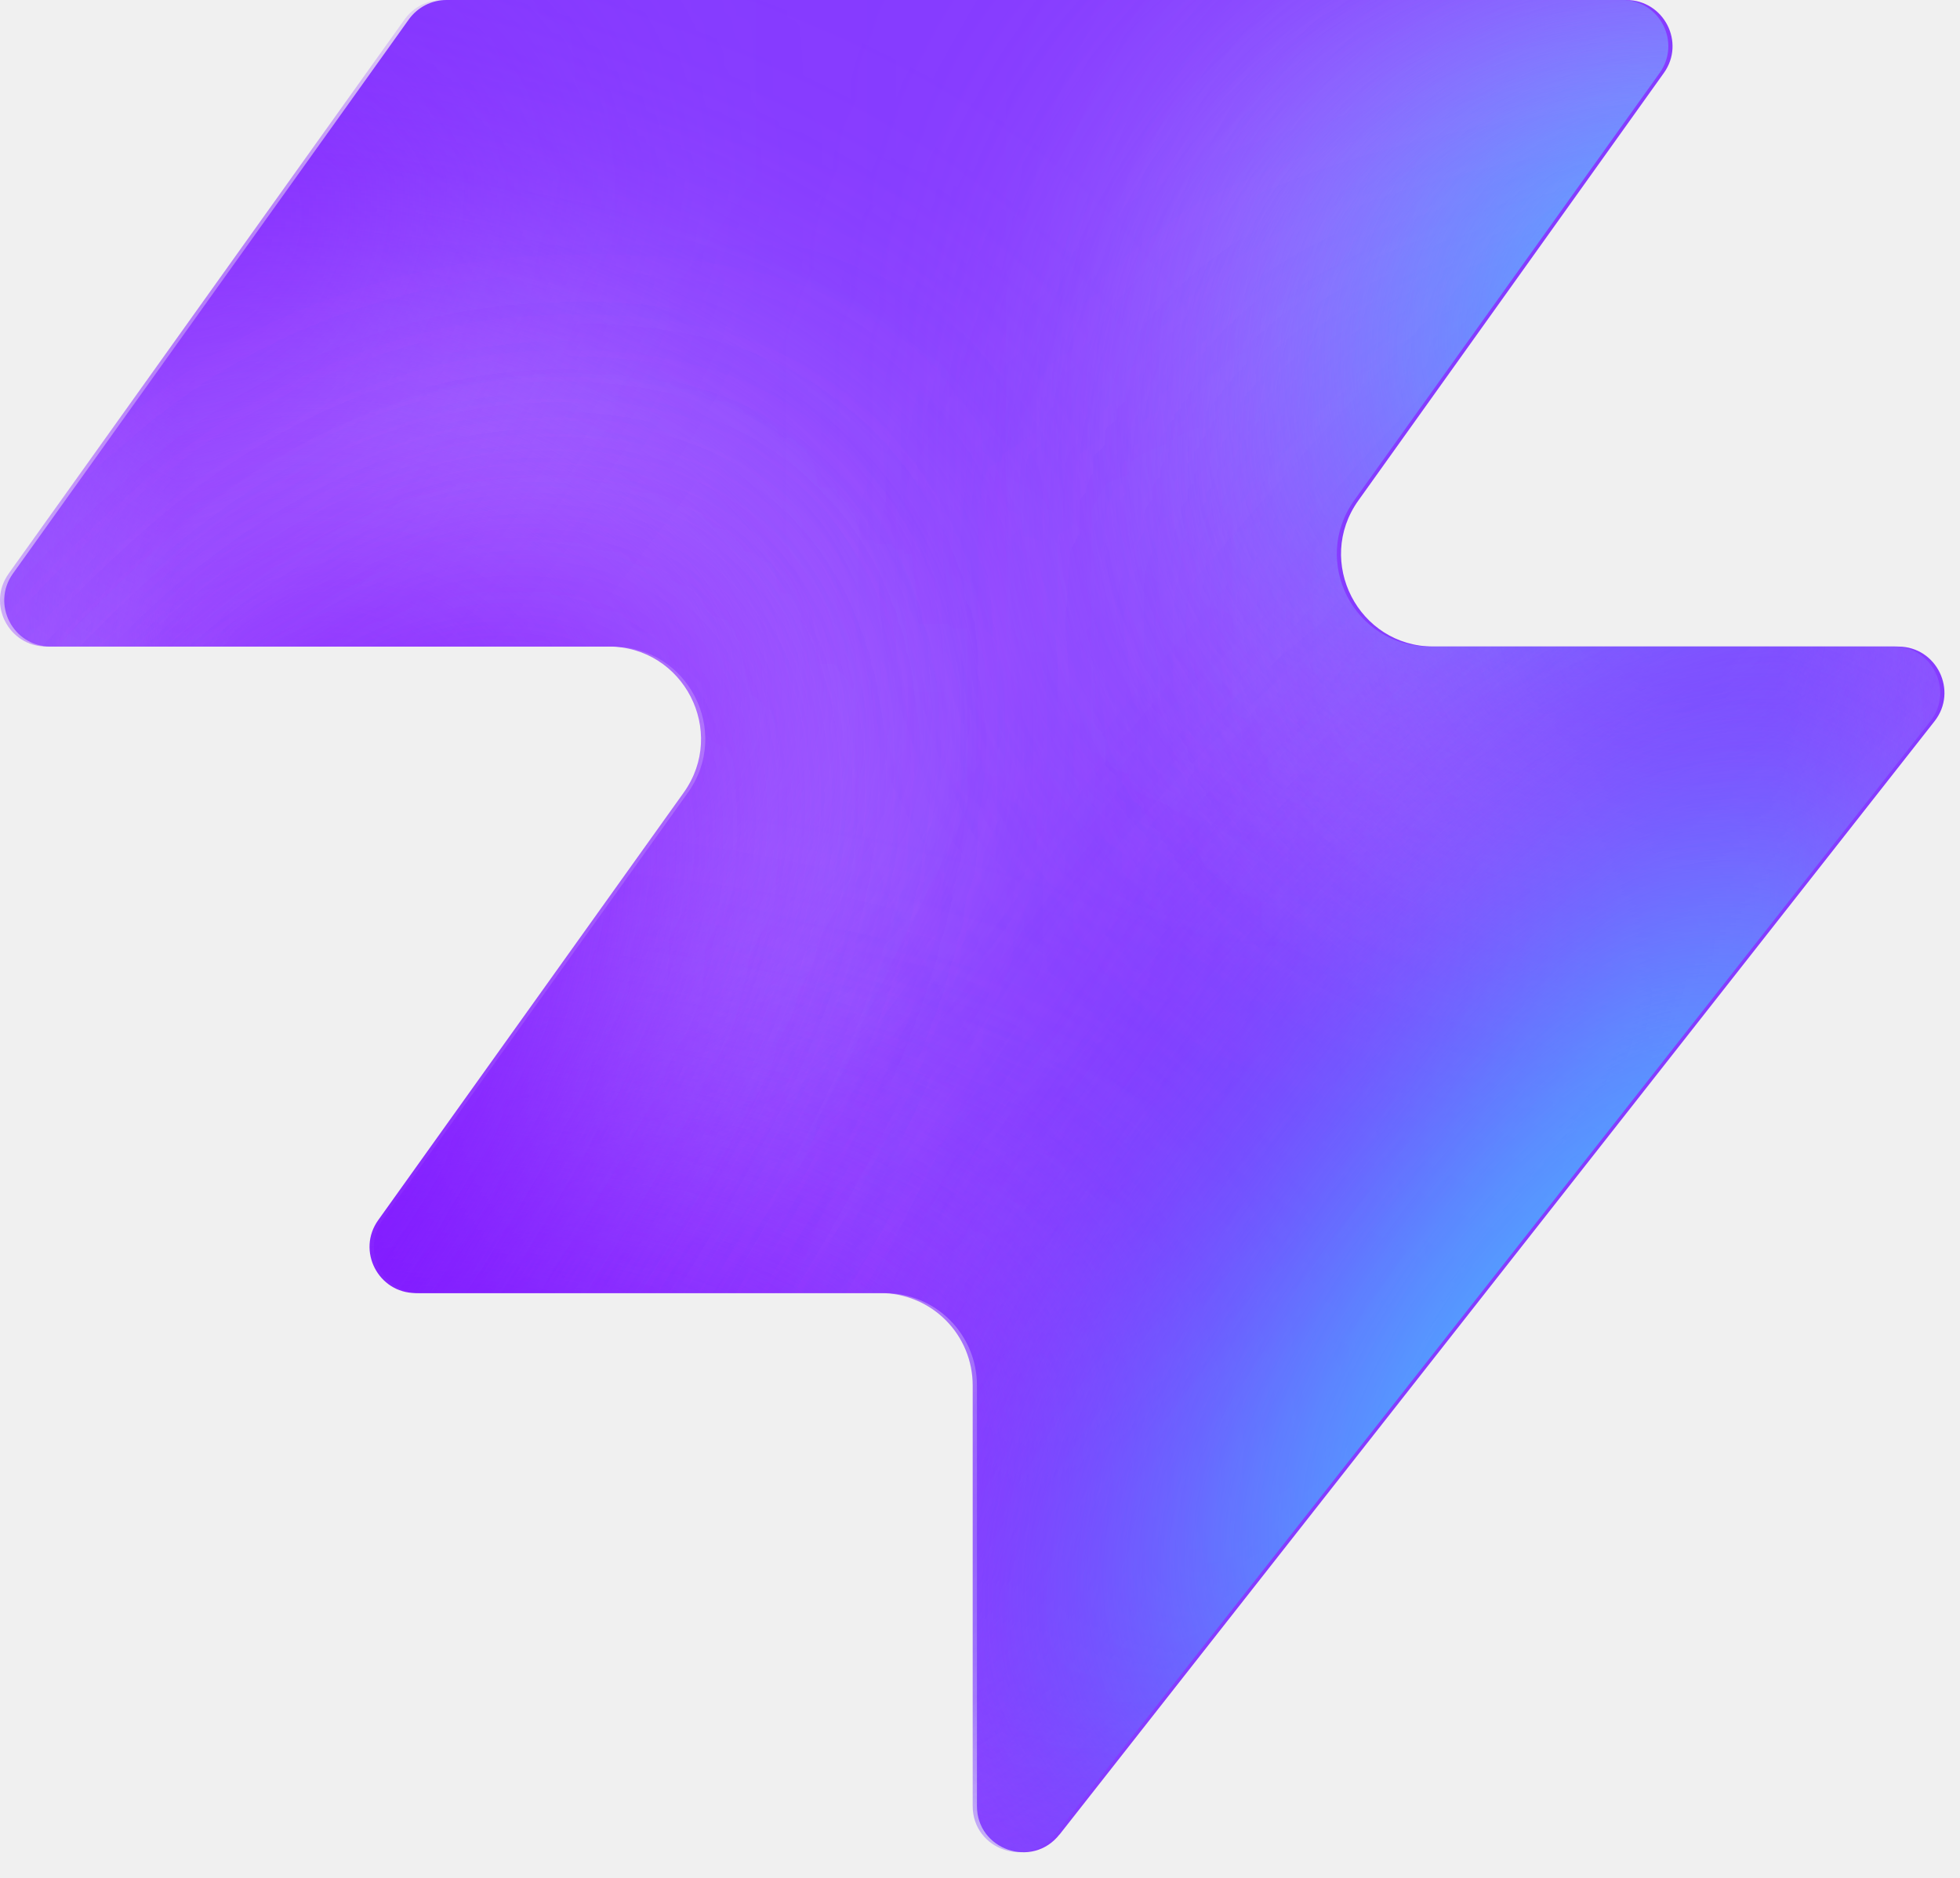
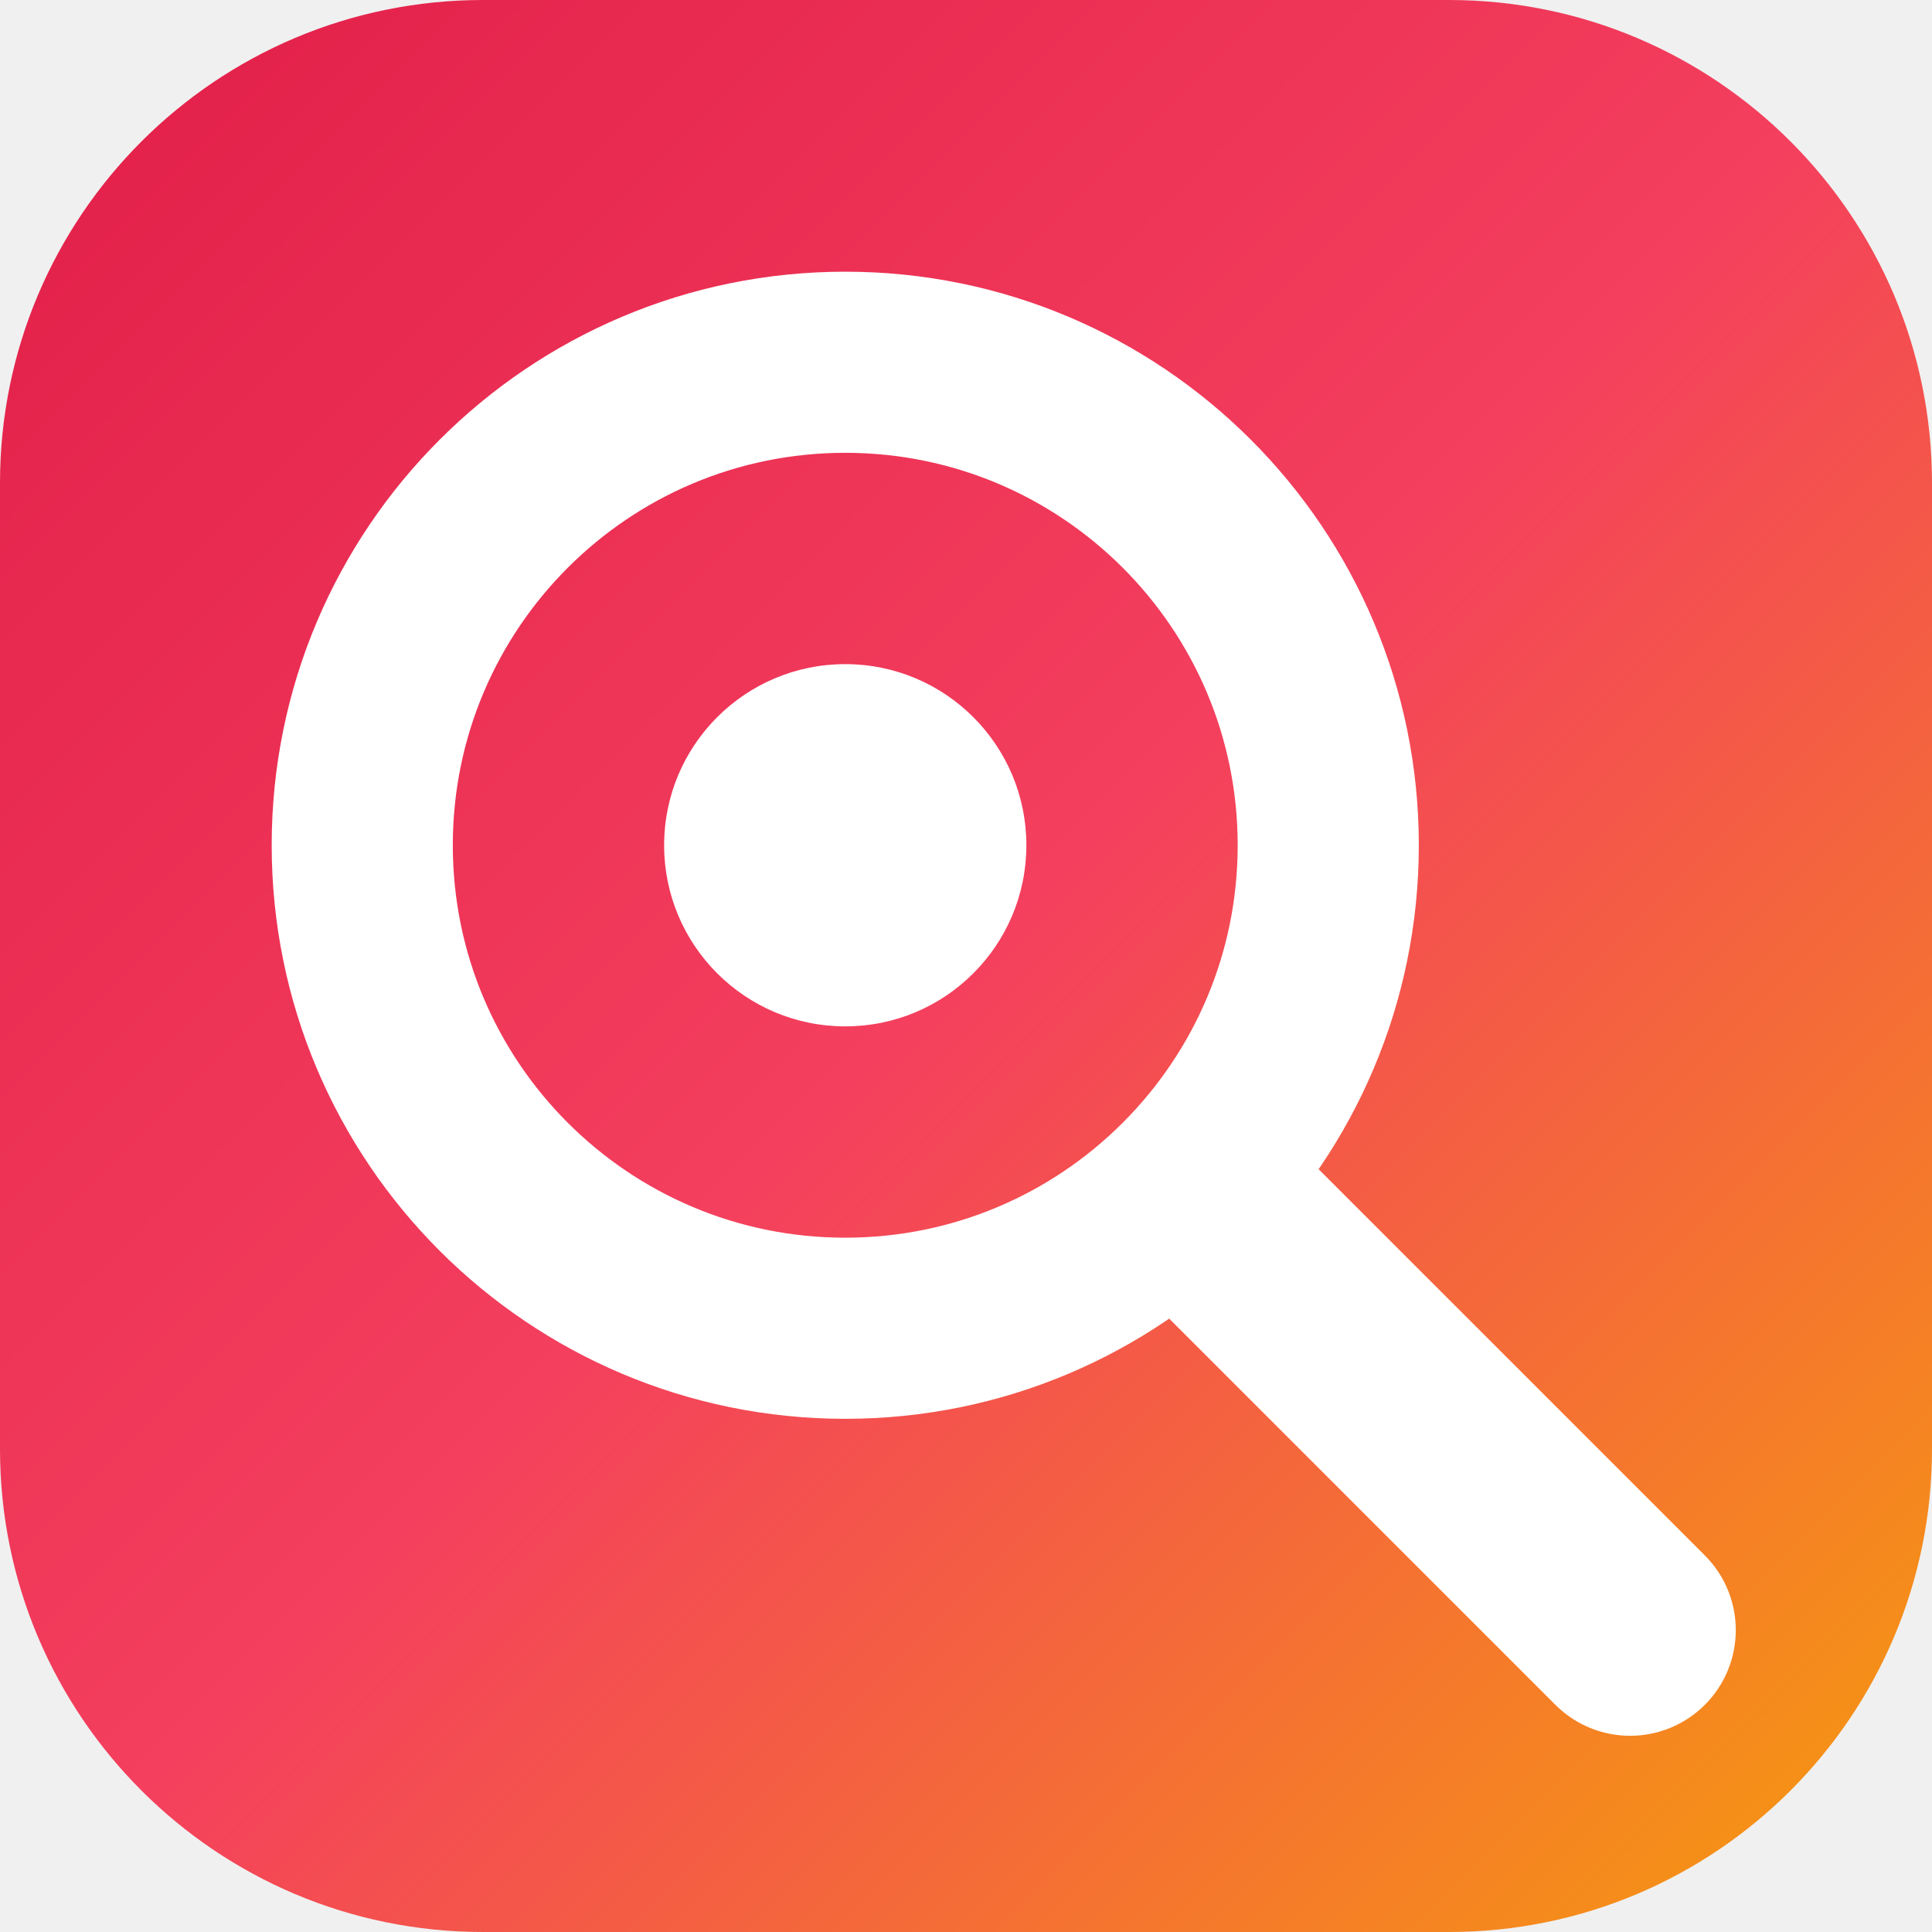
- <svg xmlns="http://www.w3.org/2000/svg" width="48" height="46" fill="none" viewBox="0 0 48 46">
-   <path fill="#863bff" d="M25.946 44.938c-.664.845-2.021.375-2.021-.698V33.937a2.26 2.26 0 0 0-2.262-2.262H10.287c-.92 0-1.456-1.04-.92-1.788l7.48-10.471c1.07-1.497 0-3.578-1.842-3.578H1.237c-.92 0-1.456-1.04-.92-1.788L10.013.474c.214-.297.556-.474.92-.474h28.894c.92 0 1.456 1.04.92 1.788l-7.48 10.471c-1.07 1.498 0 3.579 1.842 3.579h11.377c.943 0 1.473 1.088.89 1.83L25.947 44.94z" style="fill:#863bff;fill:color(display-p3 .525 .23 1);fill-opacity:1" />
-   <mask id="a" width="48" height="46" x="0" y="0" maskUnits="userSpaceOnUse" style="mask-type:alpha">
-     <path fill="#000" d="M25.842 44.938c-.664.844-2.021.375-2.021-.698V33.937a2.26 2.26 0 0 0-2.262-2.262H10.183c-.92 0-1.456-1.04-.92-1.788l7.48-10.471c1.07-1.498 0-3.579-1.842-3.579H1.133c-.92 0-1.456-1.04-.92-1.787L9.91.473c.214-.297.556-.474.92-.474h28.894c.92 0 1.456 1.04.92 1.788l-7.48 10.471c-1.07 1.498 0 3.578 1.842 3.578h11.377c.943 0 1.473 1.088.89 1.832L25.843 44.94z" style="fill:#000;fill-opacity:1" />
-   </mask>
-   <g mask="url(#a)">
-     <g filter="url(#b)">
-       <ellipse cx="5.508" cy="14.704" fill="#ede6ff" rx="5.508" ry="14.704" style="fill:#ede6ff;fill:color(display-p3 .927 .903 1);fill-opacity:1" transform="matrix(.00324 1 1 -.00324 -4.47 31.516)" />
-     </g>
-     <g filter="url(#c)">
-       <ellipse cx="10.399" cy="29.851" fill="#ede6ff" rx="10.399" ry="29.851" style="fill:#ede6ff;fill:color(display-p3 .927 .903 1);fill-opacity:1" transform="matrix(.00324 1 1 -.00324 -39.328 7.883)" />
-     </g>
-     <g filter="url(#d)">
-       <ellipse cx="5.508" cy="30.487" fill="#7e14ff" rx="5.508" ry="30.487" style="fill:#7e14ff;fill:color(display-p3 .492 .077 1);fill-opacity:1" transform="rotate(89.814 -25.913 -14.639)scale(1 -1)" />
-     </g>
-     <g filter="url(#e)">
-       <ellipse cx="5.508" cy="30.599" fill="#7e14ff" rx="5.508" ry="30.599" style="fill:#7e14ff;fill:color(display-p3 .492 .077 1);fill-opacity:1" transform="rotate(89.814 -32.644 -3.334)scale(1 -1)" />
-     </g>
-     <g filter="url(#f)">
-       <ellipse cx="5.508" cy="30.599" fill="#7e14ff" rx="5.508" ry="30.599" style="fill:#7e14ff;fill:color(display-p3 .492 .077 1);fill-opacity:1" transform="matrix(.00324 1 1 -.00324 -34.34 30.47)" />
-     </g>
-     <g filter="url(#g)">
-       <ellipse cx="14.072" cy="22.078" fill="#ede6ff" rx="14.072" ry="22.078" style="fill:#ede6ff;fill:color(display-p3 .927 .903 1);fill-opacity:1" transform="rotate(93.35 24.506 48.493)scale(-1 1)" />
-     </g>
-     <g filter="url(#h)">
-       <ellipse cx="3.47" cy="21.501" fill="#7e14ff" rx="3.47" ry="21.501" style="fill:#7e14ff;fill:color(display-p3 .492 .077 1);fill-opacity:1" transform="rotate(89.009 28.708 47.59)scale(-1 1)" />
-     </g>
-     <g filter="url(#i)">
-       <ellipse cx="3.47" cy="21.501" fill="#7e14ff" rx="3.47" ry="21.501" style="fill:#7e14ff;fill:color(display-p3 .492 .077 1);fill-opacity:1" transform="rotate(89.009 28.708 47.59)scale(-1 1)" />
-     </g>
-     <g filter="url(#j)">
-       <ellipse cx=".387" cy="8.972" fill="#7e14ff" rx="4.407" ry="29.108" style="fill:#7e14ff;fill:color(display-p3 .492 .077 1);fill-opacity:1" transform="rotate(39.51 .387 8.972)" />
-     </g>
-     <g filter="url(#k)">
-       <ellipse cx="47.523" cy="-6.092" fill="#7e14ff" rx="4.407" ry="29.108" style="fill:#7e14ff;fill:color(display-p3 .492 .077 1);fill-opacity:1" transform="rotate(37.892 47.523 -6.092)" />
-     </g>
-     <g filter="url(#l)">
-       <ellipse cx="41.412" cy="6.333" fill="#47bfff" rx="5.971" ry="9.665" style="fill:#47bfff;fill:color(display-p3 .28 .748 1);fill-opacity:1" transform="rotate(37.892 41.412 6.333)" />
-     </g>
-     <g filter="url(#m)">
-       <ellipse cx="-1.879" cy="38.332" fill="#7e14ff" rx="4.407" ry="29.108" style="fill:#7e14ff;fill:color(display-p3 .492 .077 1);fill-opacity:1" transform="rotate(37.892 -1.88 38.332)" />
-     </g>
-     <g filter="url(#n)">
-       <ellipse cx="-1.879" cy="38.332" fill="#7e14ff" rx="4.407" ry="29.108" style="fill:#7e14ff;fill:color(display-p3 .492 .077 1);fill-opacity:1" transform="rotate(37.892 -1.88 38.332)" />
-     </g>
-     <g filter="url(#o)">
-       <ellipse cx="35.651" cy="29.907" fill="#7e14ff" rx="4.407" ry="29.108" style="fill:#7e14ff;fill:color(display-p3 .492 .077 1);fill-opacity:1" transform="rotate(37.892 35.651 29.907)" />
-     </g>
-     <g filter="url(#p)">
-       <ellipse cx="38.418" cy="32.4" fill="#47bfff" rx="5.971" ry="15.297" style="fill:#47bfff;fill:color(display-p3 .28 .748 1);fill-opacity:1" transform="rotate(37.892 38.418 32.4)" />
-     </g>
-   </g>
+ <svg xmlns="http://www.w3.org/2000/svg" viewBox="0 0 32 32">
  <defs>
-     <filter id="b" width="60.045" height="41.654" x="-19.77" y="16.149" color-interpolation-filters="sRGB" filterUnits="userSpaceOnUse">
-       <feFlood flood-opacity="0" result="BackgroundImageFix" />
-       <feBlend in="SourceGraphic" in2="BackgroundImageFix" result="shape" />
-       <feGaussianBlur result="effect1_foregroundBlur_2002_17158" stdDeviation="7.659" />
-     </filter>
-     <filter id="c" width="90.34" height="51.437" x="-54.613" y="-7.533" color-interpolation-filters="sRGB" filterUnits="userSpaceOnUse">
-       <feFlood flood-opacity="0" result="BackgroundImageFix" />
-       <feBlend in="SourceGraphic" in2="BackgroundImageFix" result="shape" />
-       <feGaussianBlur result="effect1_foregroundBlur_2002_17158" stdDeviation="7.659" />
-     </filter>
-     <filter id="d" width="79.355" height="29.4" x="-49.64" y="2.03" color-interpolation-filters="sRGB" filterUnits="userSpaceOnUse">
-       <feFlood flood-opacity="0" result="BackgroundImageFix" />
-       <feBlend in="SourceGraphic" in2="BackgroundImageFix" result="shape" />
-       <feGaussianBlur result="effect1_foregroundBlur_2002_17158" stdDeviation="4.596" />
-     </filter>
-     <filter id="e" width="79.579" height="29.4" x="-45.045" y="20.029" color-interpolation-filters="sRGB" filterUnits="userSpaceOnUse">
-       <feFlood flood-opacity="0" result="BackgroundImageFix" />
-       <feBlend in="SourceGraphic" in2="BackgroundImageFix" result="shape" />
-       <feGaussianBlur result="effect1_foregroundBlur_2002_17158" stdDeviation="4.596" />
-     </filter>
-     <filter id="f" width="79.579" height="29.4" x="-43.513" y="21.178" color-interpolation-filters="sRGB" filterUnits="userSpaceOnUse">
-       <feFlood flood-opacity="0" result="BackgroundImageFix" />
-       <feBlend in="SourceGraphic" in2="BackgroundImageFix" result="shape" />
-       <feGaussianBlur result="effect1_foregroundBlur_2002_17158" stdDeviation="4.596" />
-     </filter>
-     <filter id="g" width="74.749" height="58.852" x="15.756" y="-17.901" color-interpolation-filters="sRGB" filterUnits="userSpaceOnUse">
-       <feFlood flood-opacity="0" result="BackgroundImageFix" />
-       <feBlend in="SourceGraphic" in2="BackgroundImageFix" result="shape" />
-       <feGaussianBlur result="effect1_foregroundBlur_2002_17158" stdDeviation="7.659" />
-     </filter>
-     <filter id="h" width="61.377" height="25.362" x="23.548" y="2.284" color-interpolation-filters="sRGB" filterUnits="userSpaceOnUse">
-       <feFlood flood-opacity="0" result="BackgroundImageFix" />
-       <feBlend in="SourceGraphic" in2="BackgroundImageFix" result="shape" />
-       <feGaussianBlur result="effect1_foregroundBlur_2002_17158" stdDeviation="4.596" />
-     </filter>
-     <filter id="i" width="61.377" height="25.362" x="23.548" y="2.284" color-interpolation-filters="sRGB" filterUnits="userSpaceOnUse">
-       <feFlood flood-opacity="0" result="BackgroundImageFix" />
-       <feBlend in="SourceGraphic" in2="BackgroundImageFix" result="shape" />
-       <feGaussianBlur result="effect1_foregroundBlur_2002_17158" stdDeviation="4.596" />
-     </filter>
-     <filter id="j" width="56.045" height="63.649" x="-27.636" y="-22.853" color-interpolation-filters="sRGB" filterUnits="userSpaceOnUse">
-       <feFlood flood-opacity="0" result="BackgroundImageFix" />
-       <feBlend in="SourceGraphic" in2="BackgroundImageFix" result="shape" />
-       <feGaussianBlur result="effect1_foregroundBlur_2002_17158" stdDeviation="4.596" />
-     </filter>
-     <filter id="k" width="54.814" height="64.646" x="20.116" y="-38.415" color-interpolation-filters="sRGB" filterUnits="userSpaceOnUse">
-       <feFlood flood-opacity="0" result="BackgroundImageFix" />
-       <feBlend in="SourceGraphic" in2="BackgroundImageFix" result="shape" />
-       <feGaussianBlur result="effect1_foregroundBlur_2002_17158" stdDeviation="4.596" />
-     </filter>
-     <filter id="l" width="33.541" height="35.313" x="24.641" y="-11.323" color-interpolation-filters="sRGB" filterUnits="userSpaceOnUse">
-       <feFlood flood-opacity="0" result="BackgroundImageFix" />
-       <feBlend in="SourceGraphic" in2="BackgroundImageFix" result="shape" />
-       <feGaussianBlur result="effect1_foregroundBlur_2002_17158" stdDeviation="4.596" />
-     </filter>
-     <filter id="m" width="54.814" height="64.646" x="-29.286" y="6.009" color-interpolation-filters="sRGB" filterUnits="userSpaceOnUse">
-       <feFlood flood-opacity="0" result="BackgroundImageFix" />
-       <feBlend in="SourceGraphic" in2="BackgroundImageFix" result="shape" />
-       <feGaussianBlur result="effect1_foregroundBlur_2002_17158" stdDeviation="4.596" />
-     </filter>
-     <filter id="n" width="54.814" height="64.646" x="-29.286" y="6.009" color-interpolation-filters="sRGB" filterUnits="userSpaceOnUse">
-       <feFlood flood-opacity="0" result="BackgroundImageFix" />
-       <feBlend in="SourceGraphic" in2="BackgroundImageFix" result="shape" />
-       <feGaussianBlur result="effect1_foregroundBlur_2002_17158" stdDeviation="4.596" />
-     </filter>
-     <filter id="o" width="54.814" height="64.646" x="8.244" y="-2.416" color-interpolation-filters="sRGB" filterUnits="userSpaceOnUse">
-       <feFlood flood-opacity="0" result="BackgroundImageFix" />
-       <feBlend in="SourceGraphic" in2="BackgroundImageFix" result="shape" />
-       <feGaussianBlur result="effect1_foregroundBlur_2002_17158" stdDeviation="4.596" />
-     </filter>
-     <filter id="p" width="39.409" height="43.623" x="18.713" y="10.588" color-interpolation-filters="sRGB" filterUnits="userSpaceOnUse">
-       <feFlood flood-opacity="0" result="BackgroundImageFix" />
-       <feBlend in="SourceGraphic" in2="BackgroundImageFix" result="shape" />
-       <feGaussianBlur result="effect1_foregroundBlur_2002_17158" stdDeviation="4.596" />
-     </filter>
+     <linearGradient id="grad" x1="0%" y1="0%" x2="100%" y2="100%">
+       <stop offset="0%" stop-color="#e11d48" />
+       <stop offset="50%" stop-color="#f43f5e" />
+       <stop offset="100%" stop-color="#f59e0b" />
+     </linearGradient>
  </defs>
+   <rect width="32" height="32" rx="8" fill="url(#grad)" />
+   <circle cx="14" cy="14" r="8" fill="none" stroke="white" stroke-width="3" />
+   <circle cx="14" cy="14" r="3" fill="white" />
+   <path d="M20 20 L27 27" stroke="white" stroke-width="3.5" stroke-linecap="round" />
</svg>
